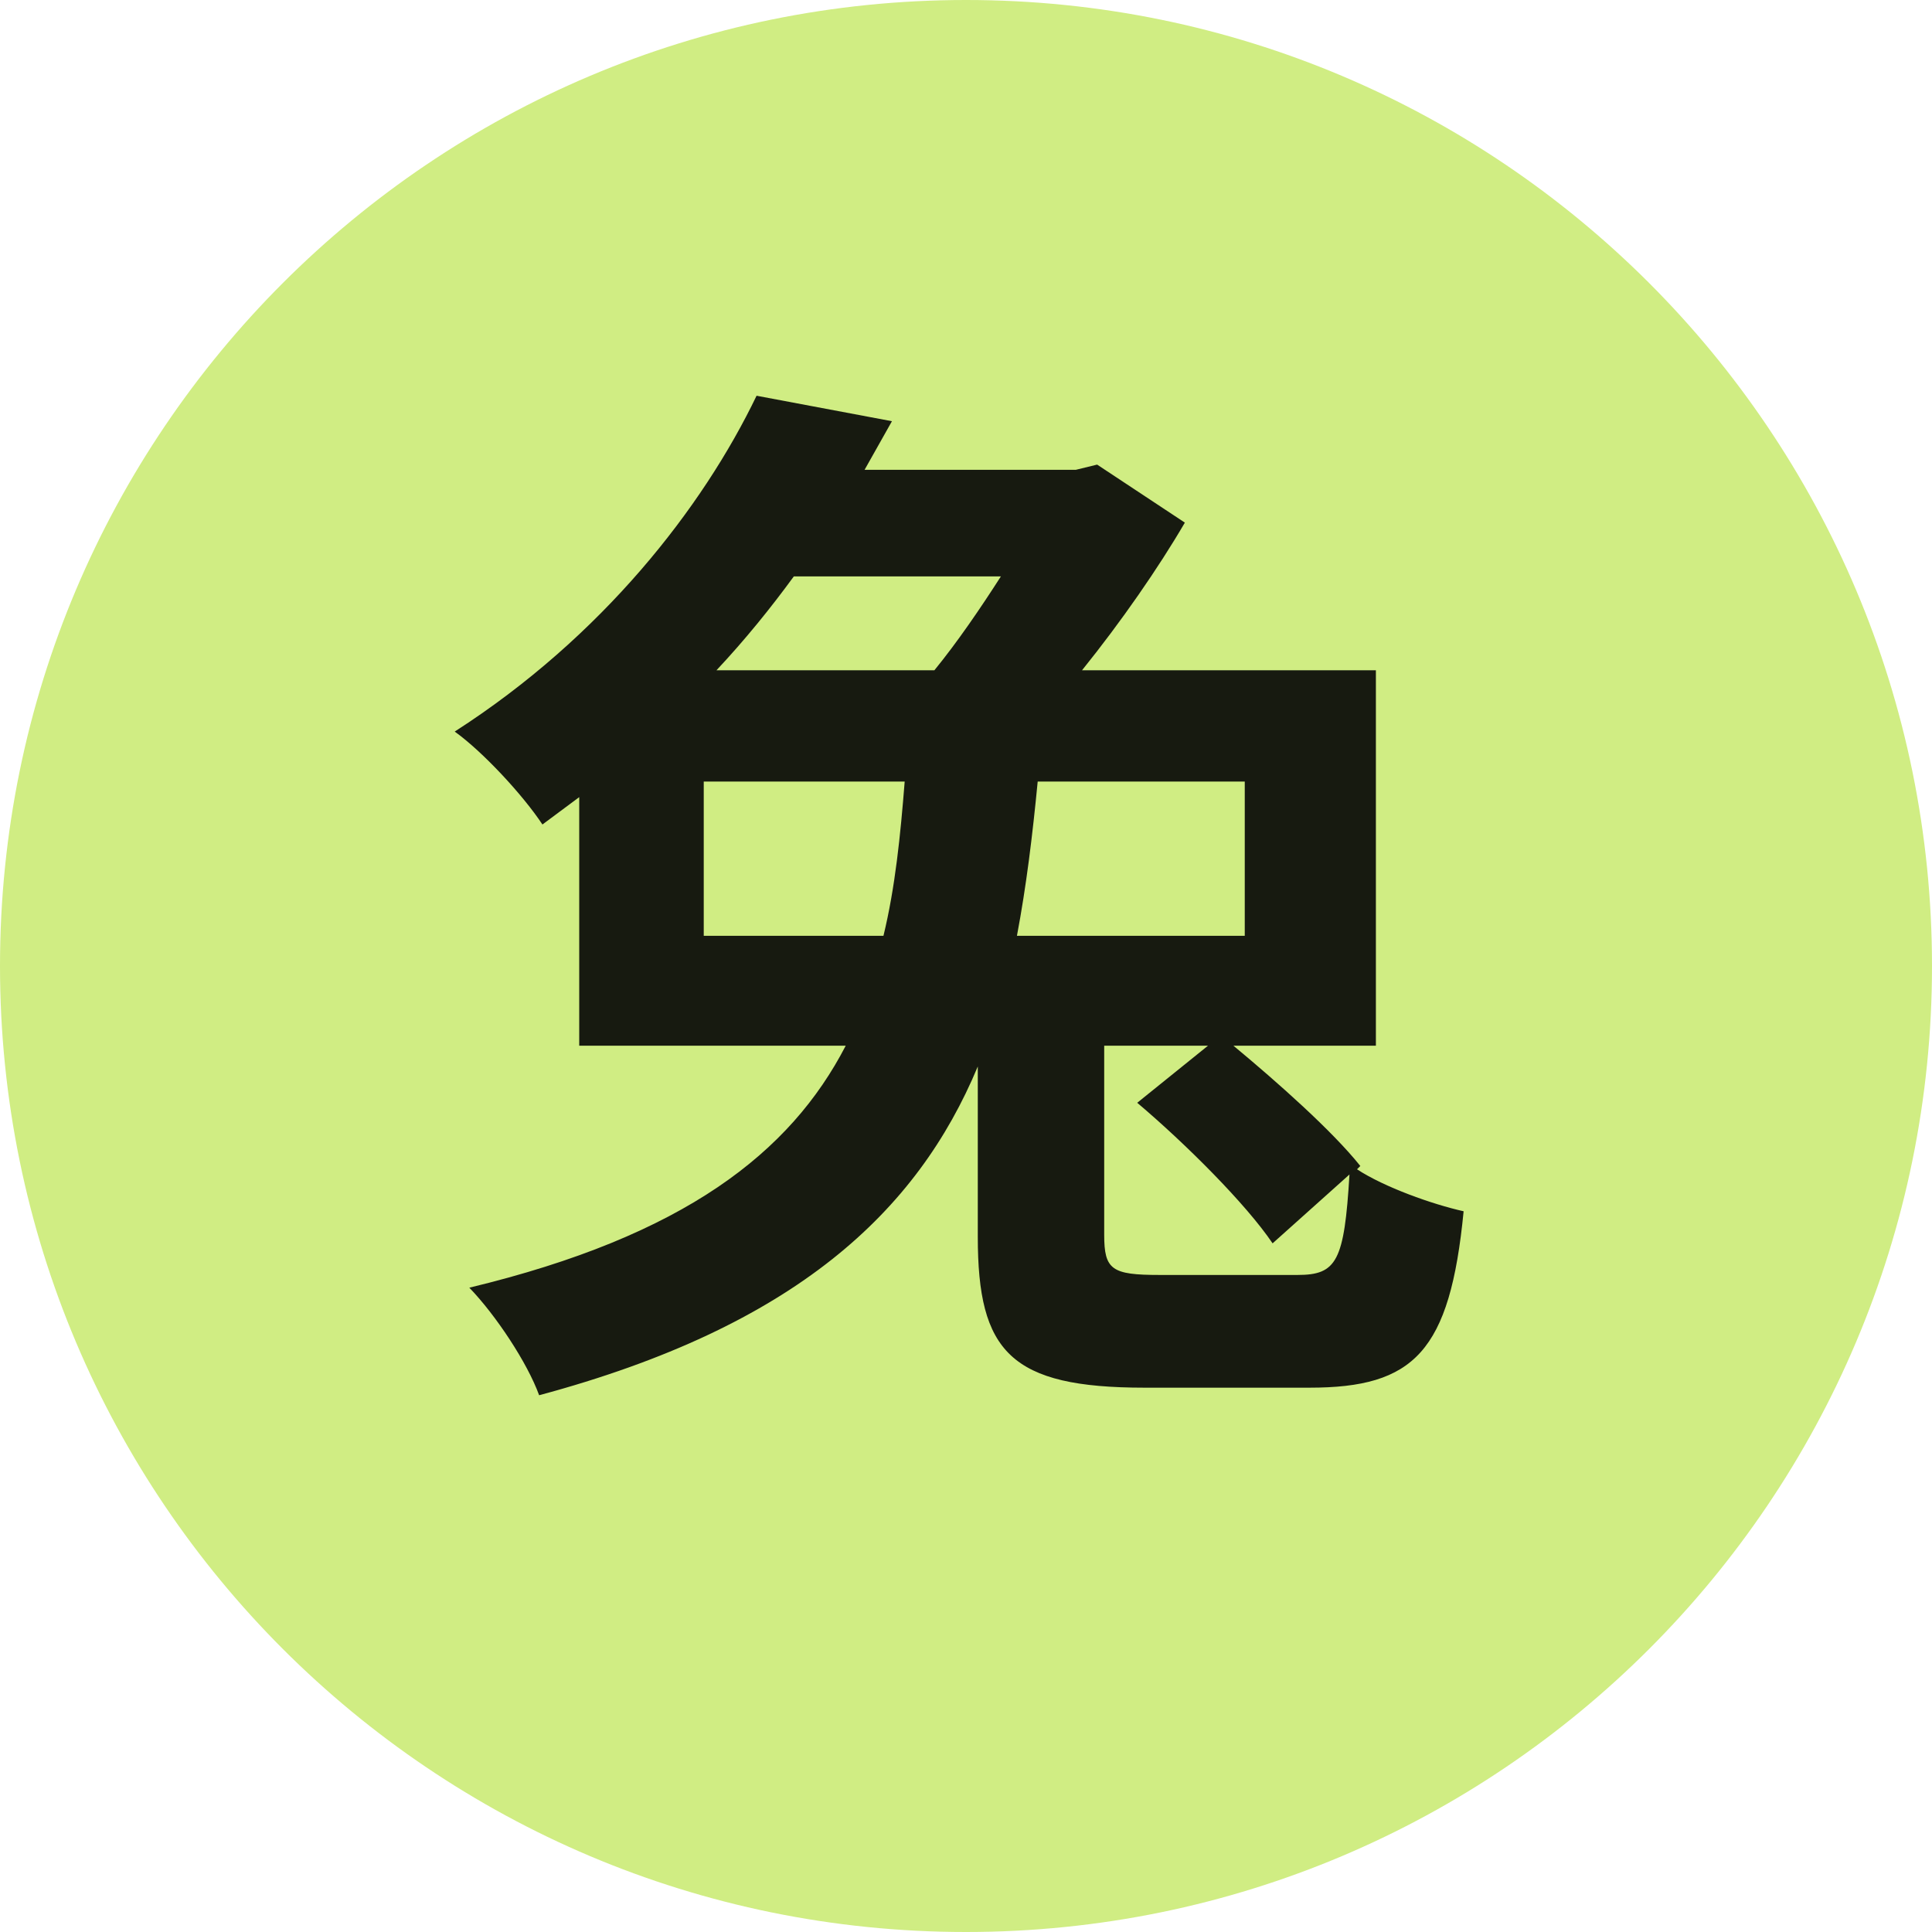
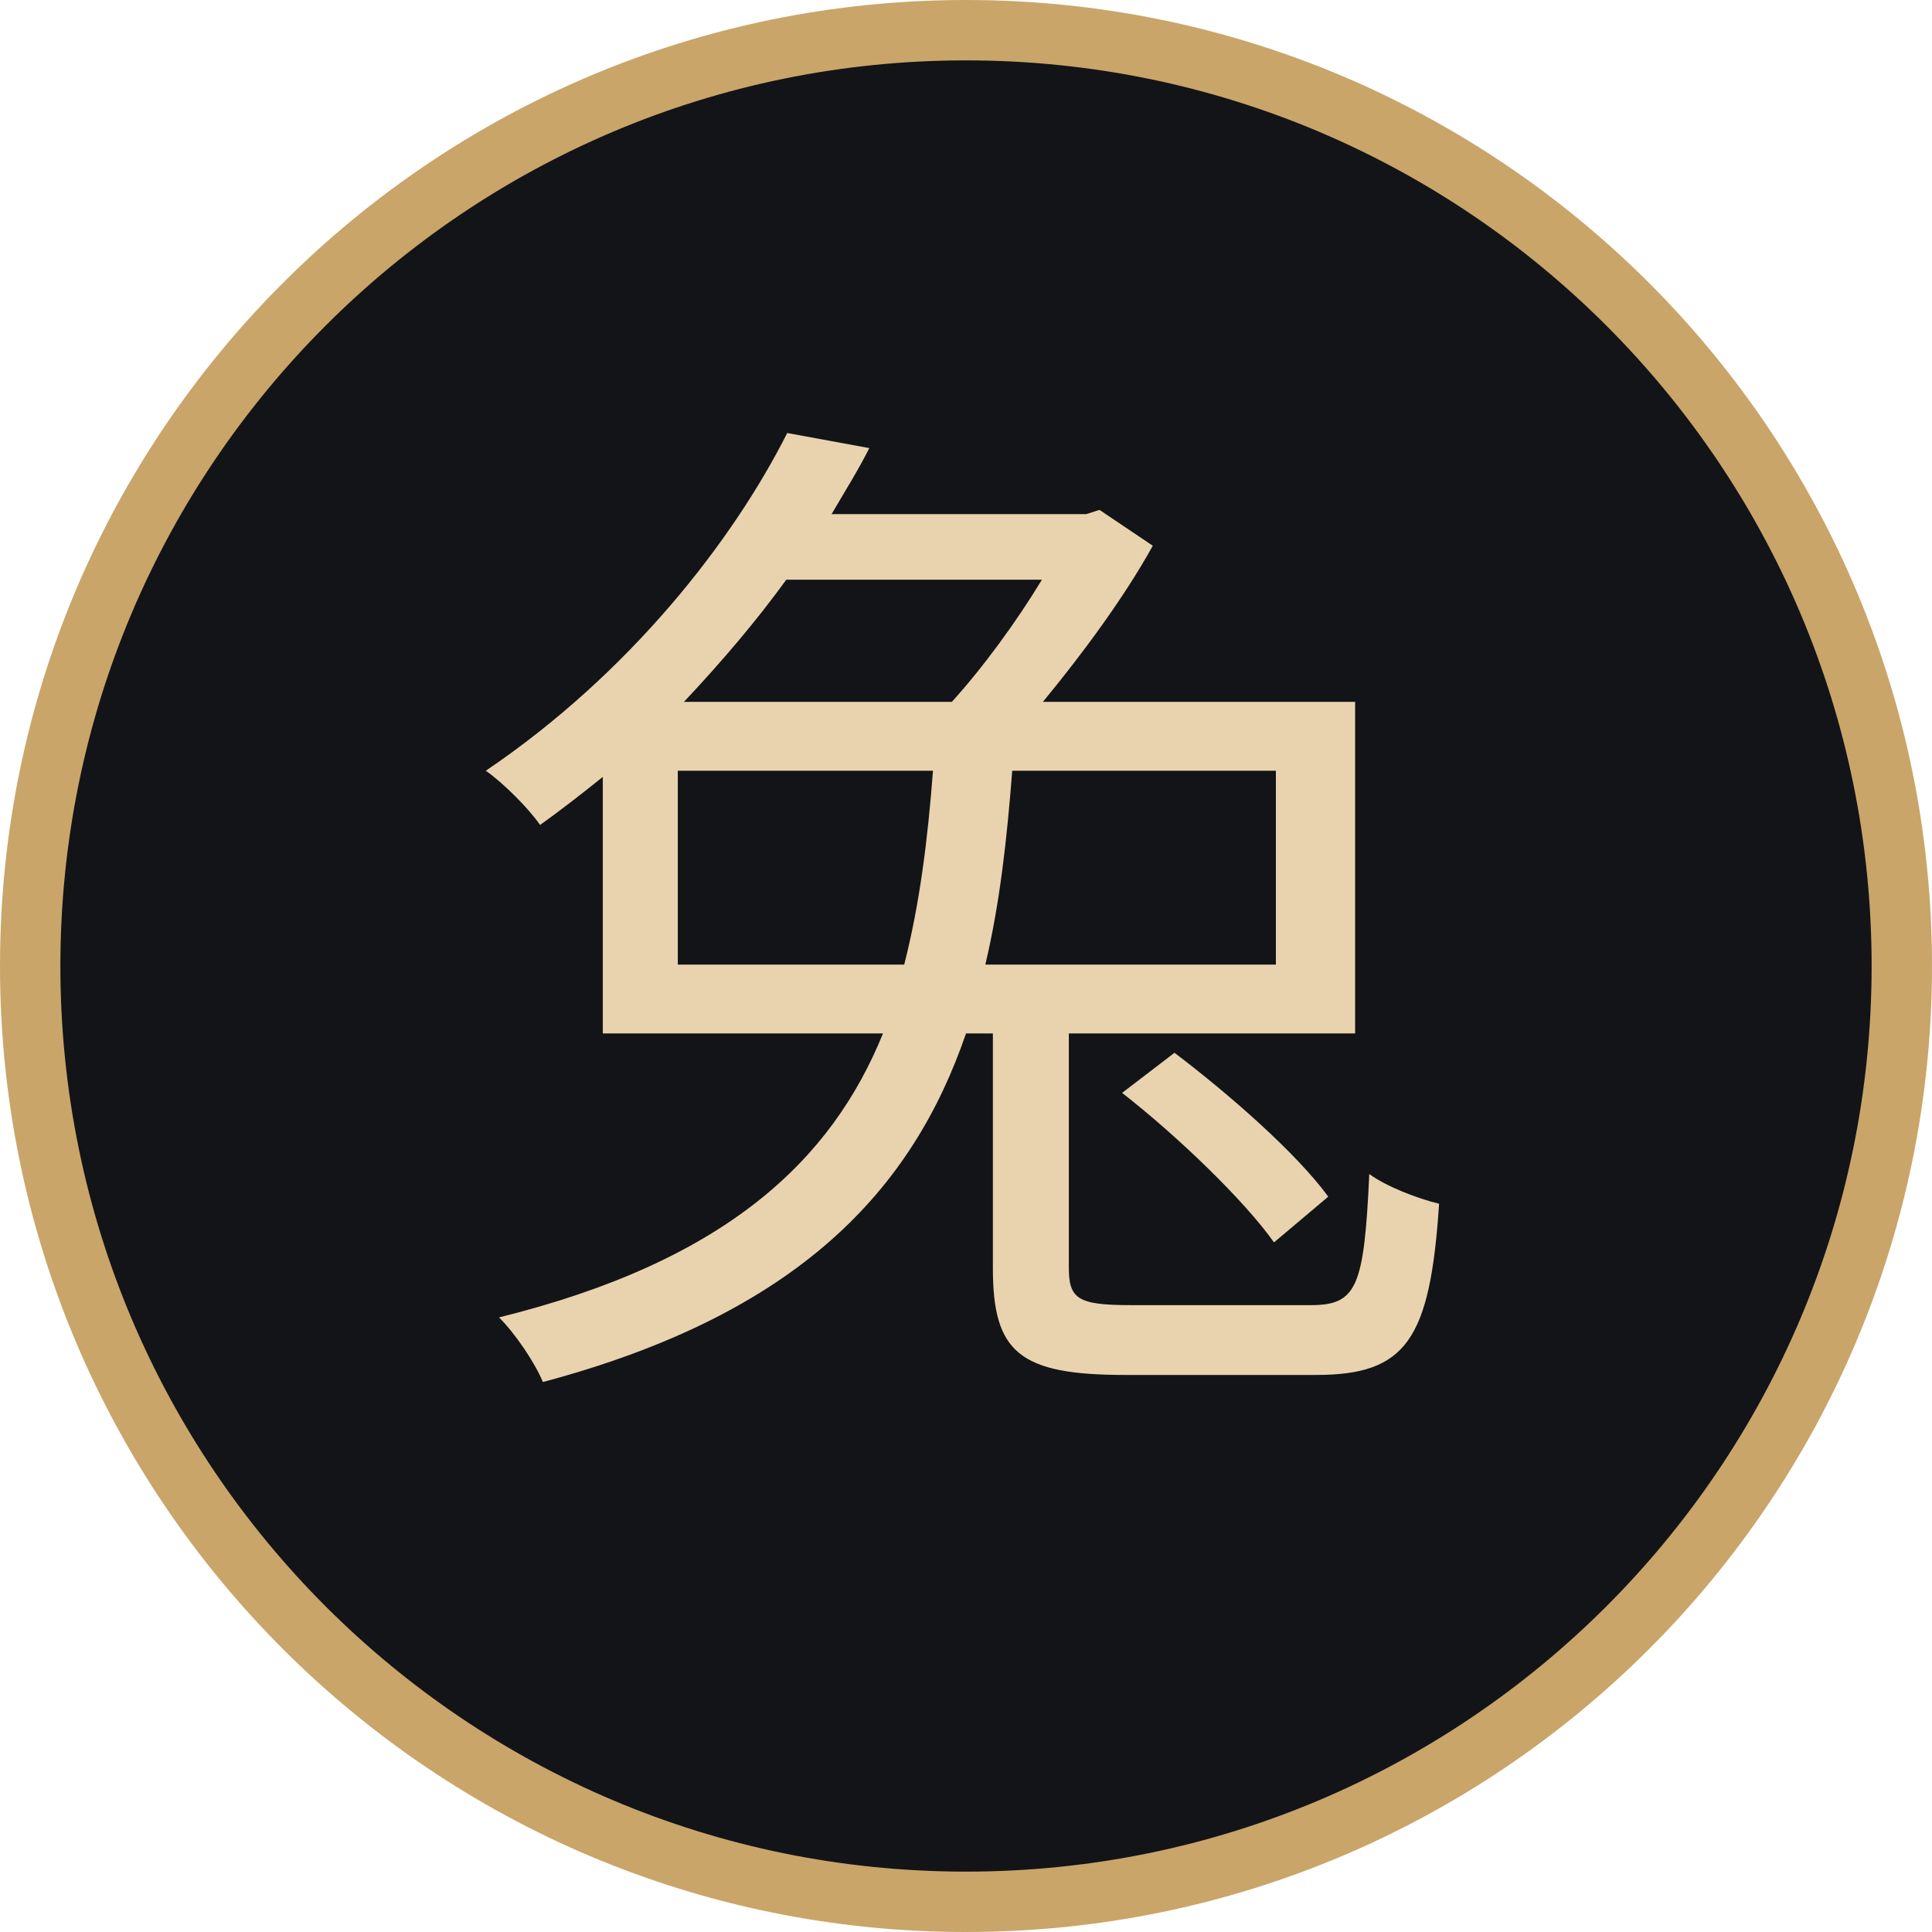
<svg xmlns="http://www.w3.org/2000/svg" viewBox="0 0 64 64">
-   <circle cx="32" cy="32" r="32" fill="#d0ed83" />
-   <text x="32" y="43" text-anchor="middle" font-family="serif" font-weight="bold" font-size="35" fill="#171a10">兔</text>
+   <circle cx="32" cy="32" r="31" fill="#131417" stroke="#c9a56a" stroke-width="2" />
+   <text x="32" y="43" text-anchor="middle" font-family="serif" font-size="34" fill="#e9d3af">兔</text>
</svg>
